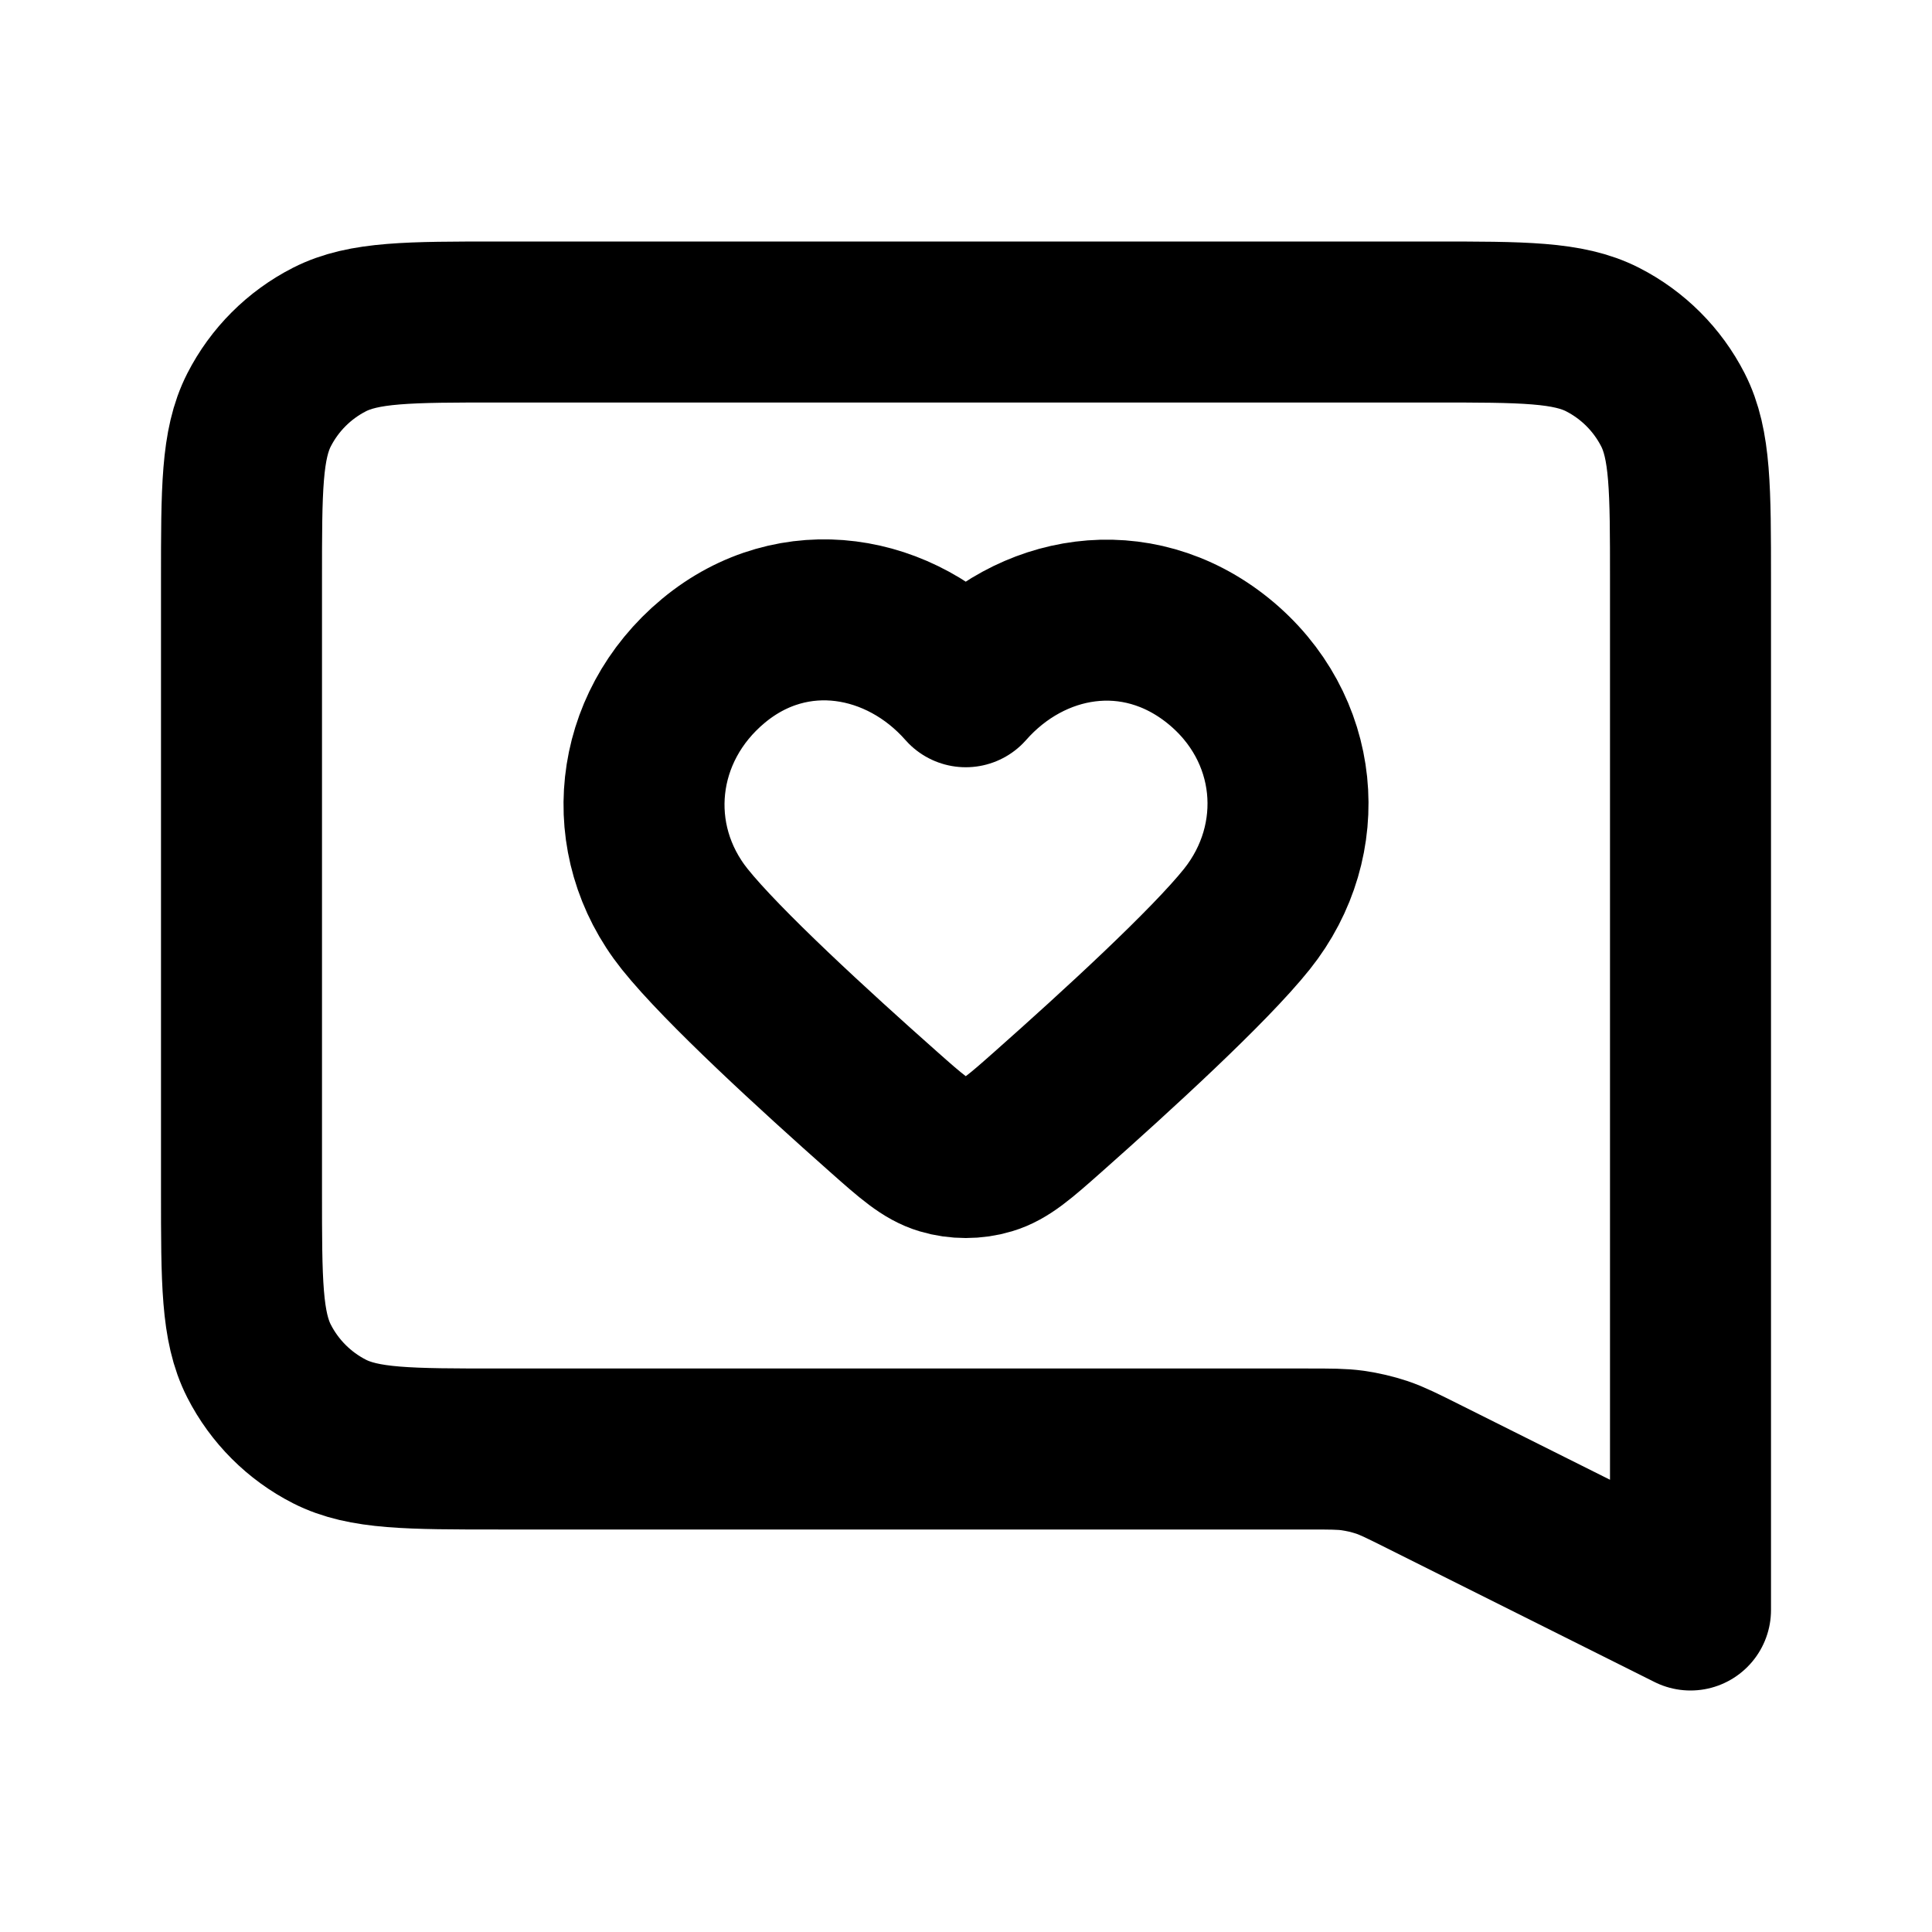
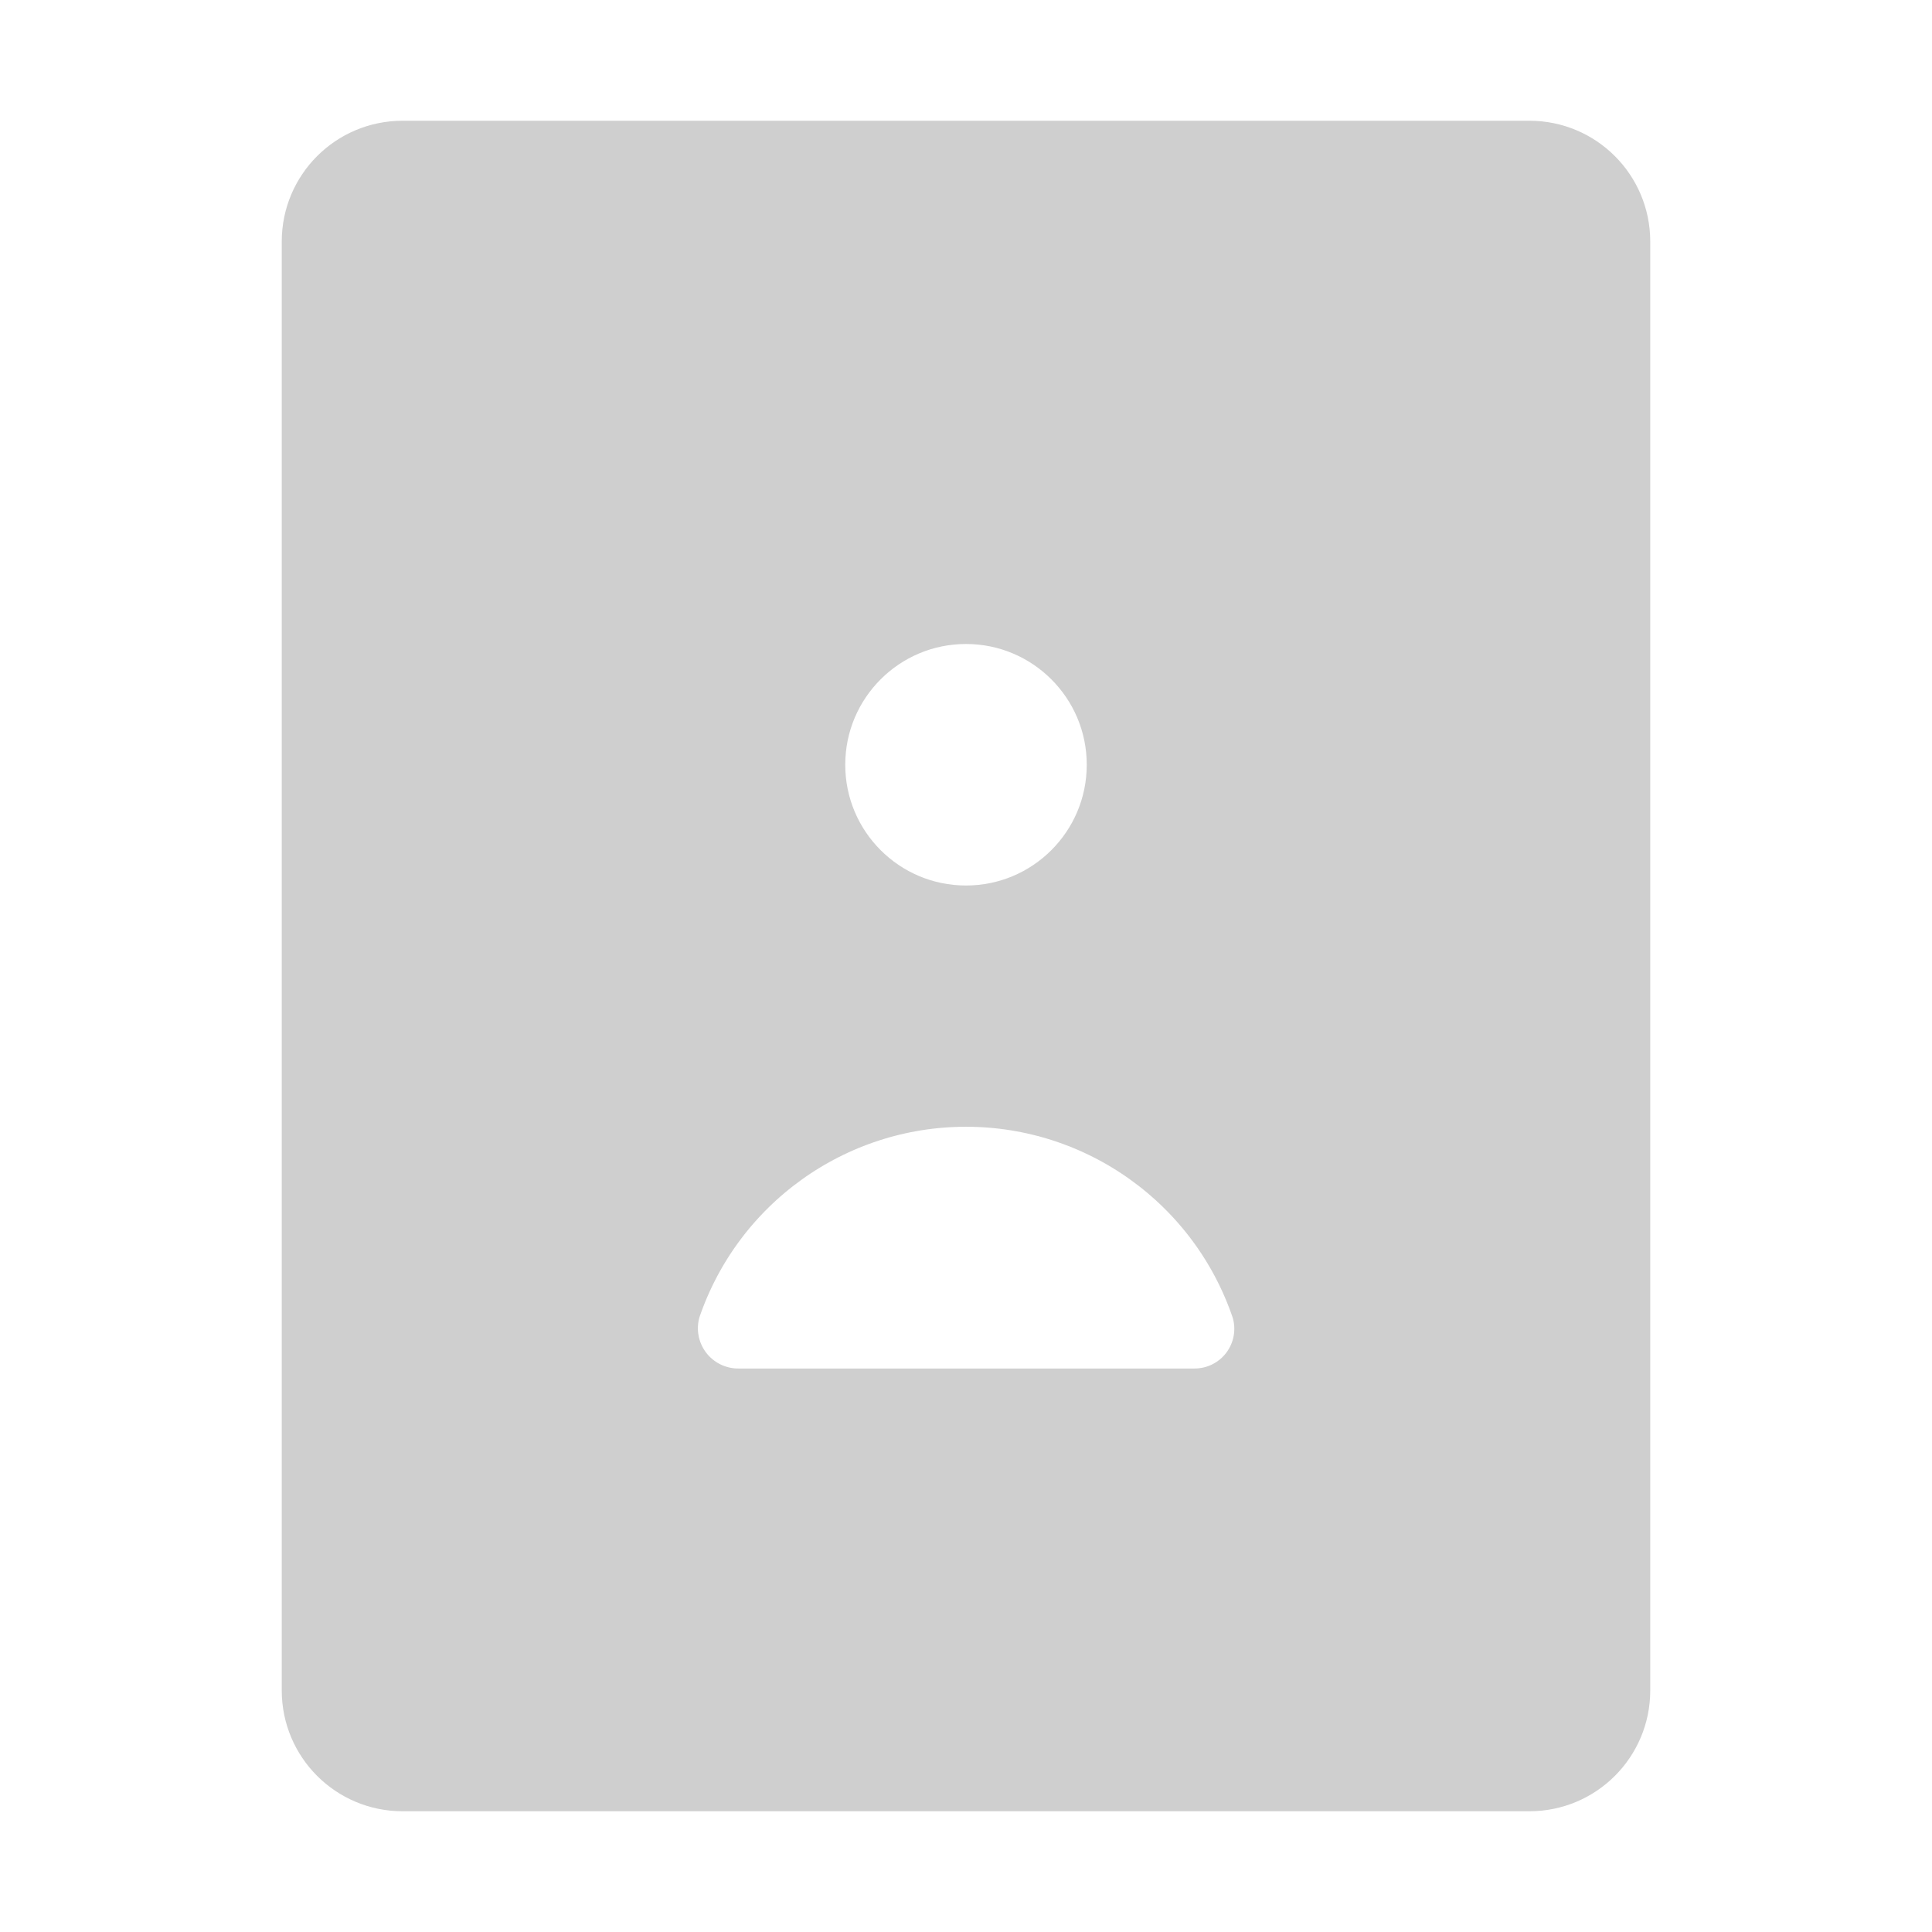
- <svg xmlns="http://www.w3.org/2000/svg" width="800px" height="800px" viewBox="0 0 24 24" fill="none">
-   <path fill-rule="evenodd" clip-rule="evenodd" d="M11.997 8.531C11.197 7.622 9.864 7.377 8.862 8.209C7.86 9.042 7.719 10.433 8.506 11.418C8.974 12.003 10.12 13.053 10.972 13.808C11.324 14.12 11.5 14.275 11.711 14.338C11.893 14.393 12.102 14.393 12.283 14.338C12.495 14.275 12.671 14.12 13.023 13.808C13.875 13.053 15.021 12.003 15.489 11.418C16.276 10.433 16.152 9.033 15.133 8.209C14.113 7.386 12.797 7.622 11.997 8.531Z" stroke="#000000" stroke-width="2" stroke-linejoin="round" />
-   <path d="M3 7.2C3 6.08 3 5.52 3.218 5.092C3.41 4.716 3.716 4.41 4.092 4.218C4.52 4 5.08 4 6.2 4H17.8C18.92 4 19.48 4 19.908 4.218C20.284 4.41 20.59 4.716 20.782 5.092C21 5.52 21 6.08 21 7.2V20L17.676 18.338C17.424 18.212 17.298 18.149 17.166 18.104C17.048 18.065 16.928 18.037 16.805 18.019C16.667 18 16.526 18 16.245 18H6.2C5.08 18 4.52 18 4.092 17.782C3.716 17.59 3.41 17.284 3.218 16.908C3 16.48 3 15.92 3 14.8V7.2Z" stroke="#000000" stroke-width="2" stroke-linejoin="round" />
+ <svg xmlns="http://www.w3.org/2000/svg" fill="#cfcfcf" width="800px" height="800px" viewBox="0 0 24 24" stroke="#cfcfcf">
+   <g id="SVGRepo_bgCarrier" stroke-width="0" />
+   <g id="SVGRepo_tracerCarrier" stroke-linecap="round" stroke-linejoin="round" />
+   <g id="SVGRepo_iconCarrier">
+     <path d="M4,21a1,1,0,0,0,1,1H19a1,1,0,0,0,1-1V3a1,1,0,0,0-1-1H5A1,1,0,0,0,4,3ZM12,7.5a2,2,0,1,1-2,2A2,2,0,0,1,12,7.5ZM8.211,16.215a4,4,0,0,1,7.578,0A.993.993,0,0,1,14.83,17.5H9.18A1,1,0,0,1,8.211,16.215Z" />
+   </g>
</svg>
